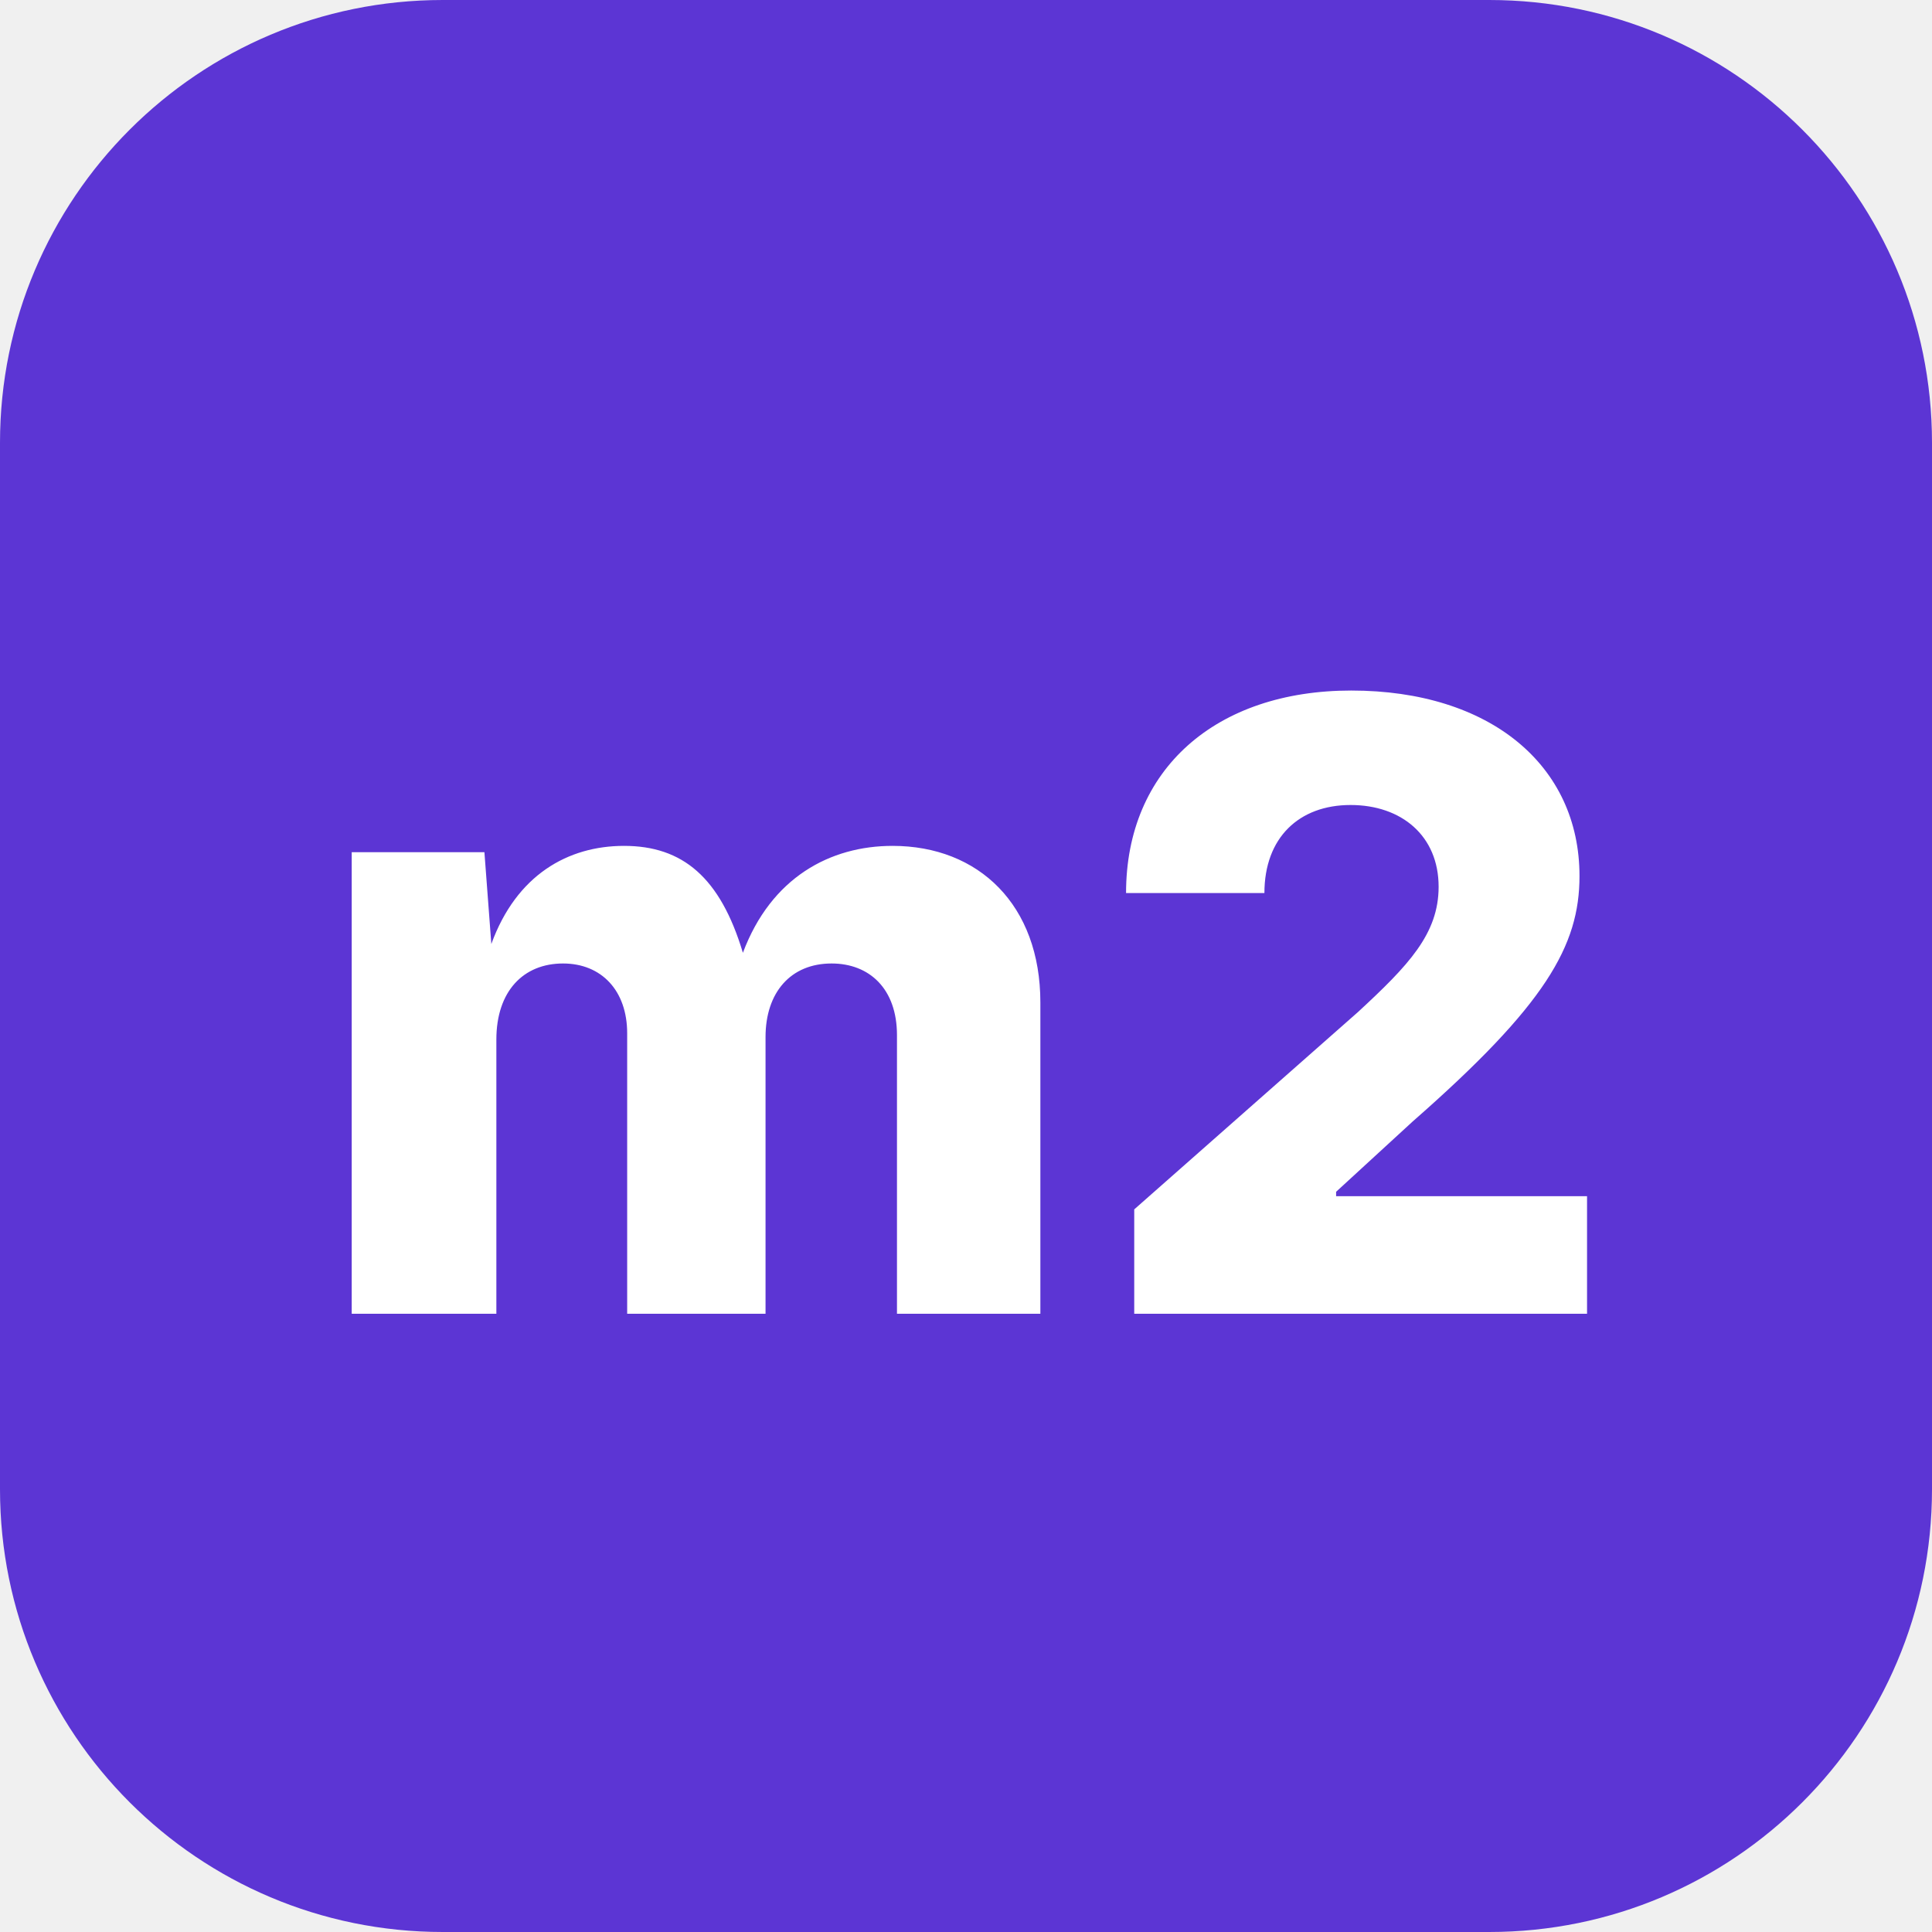
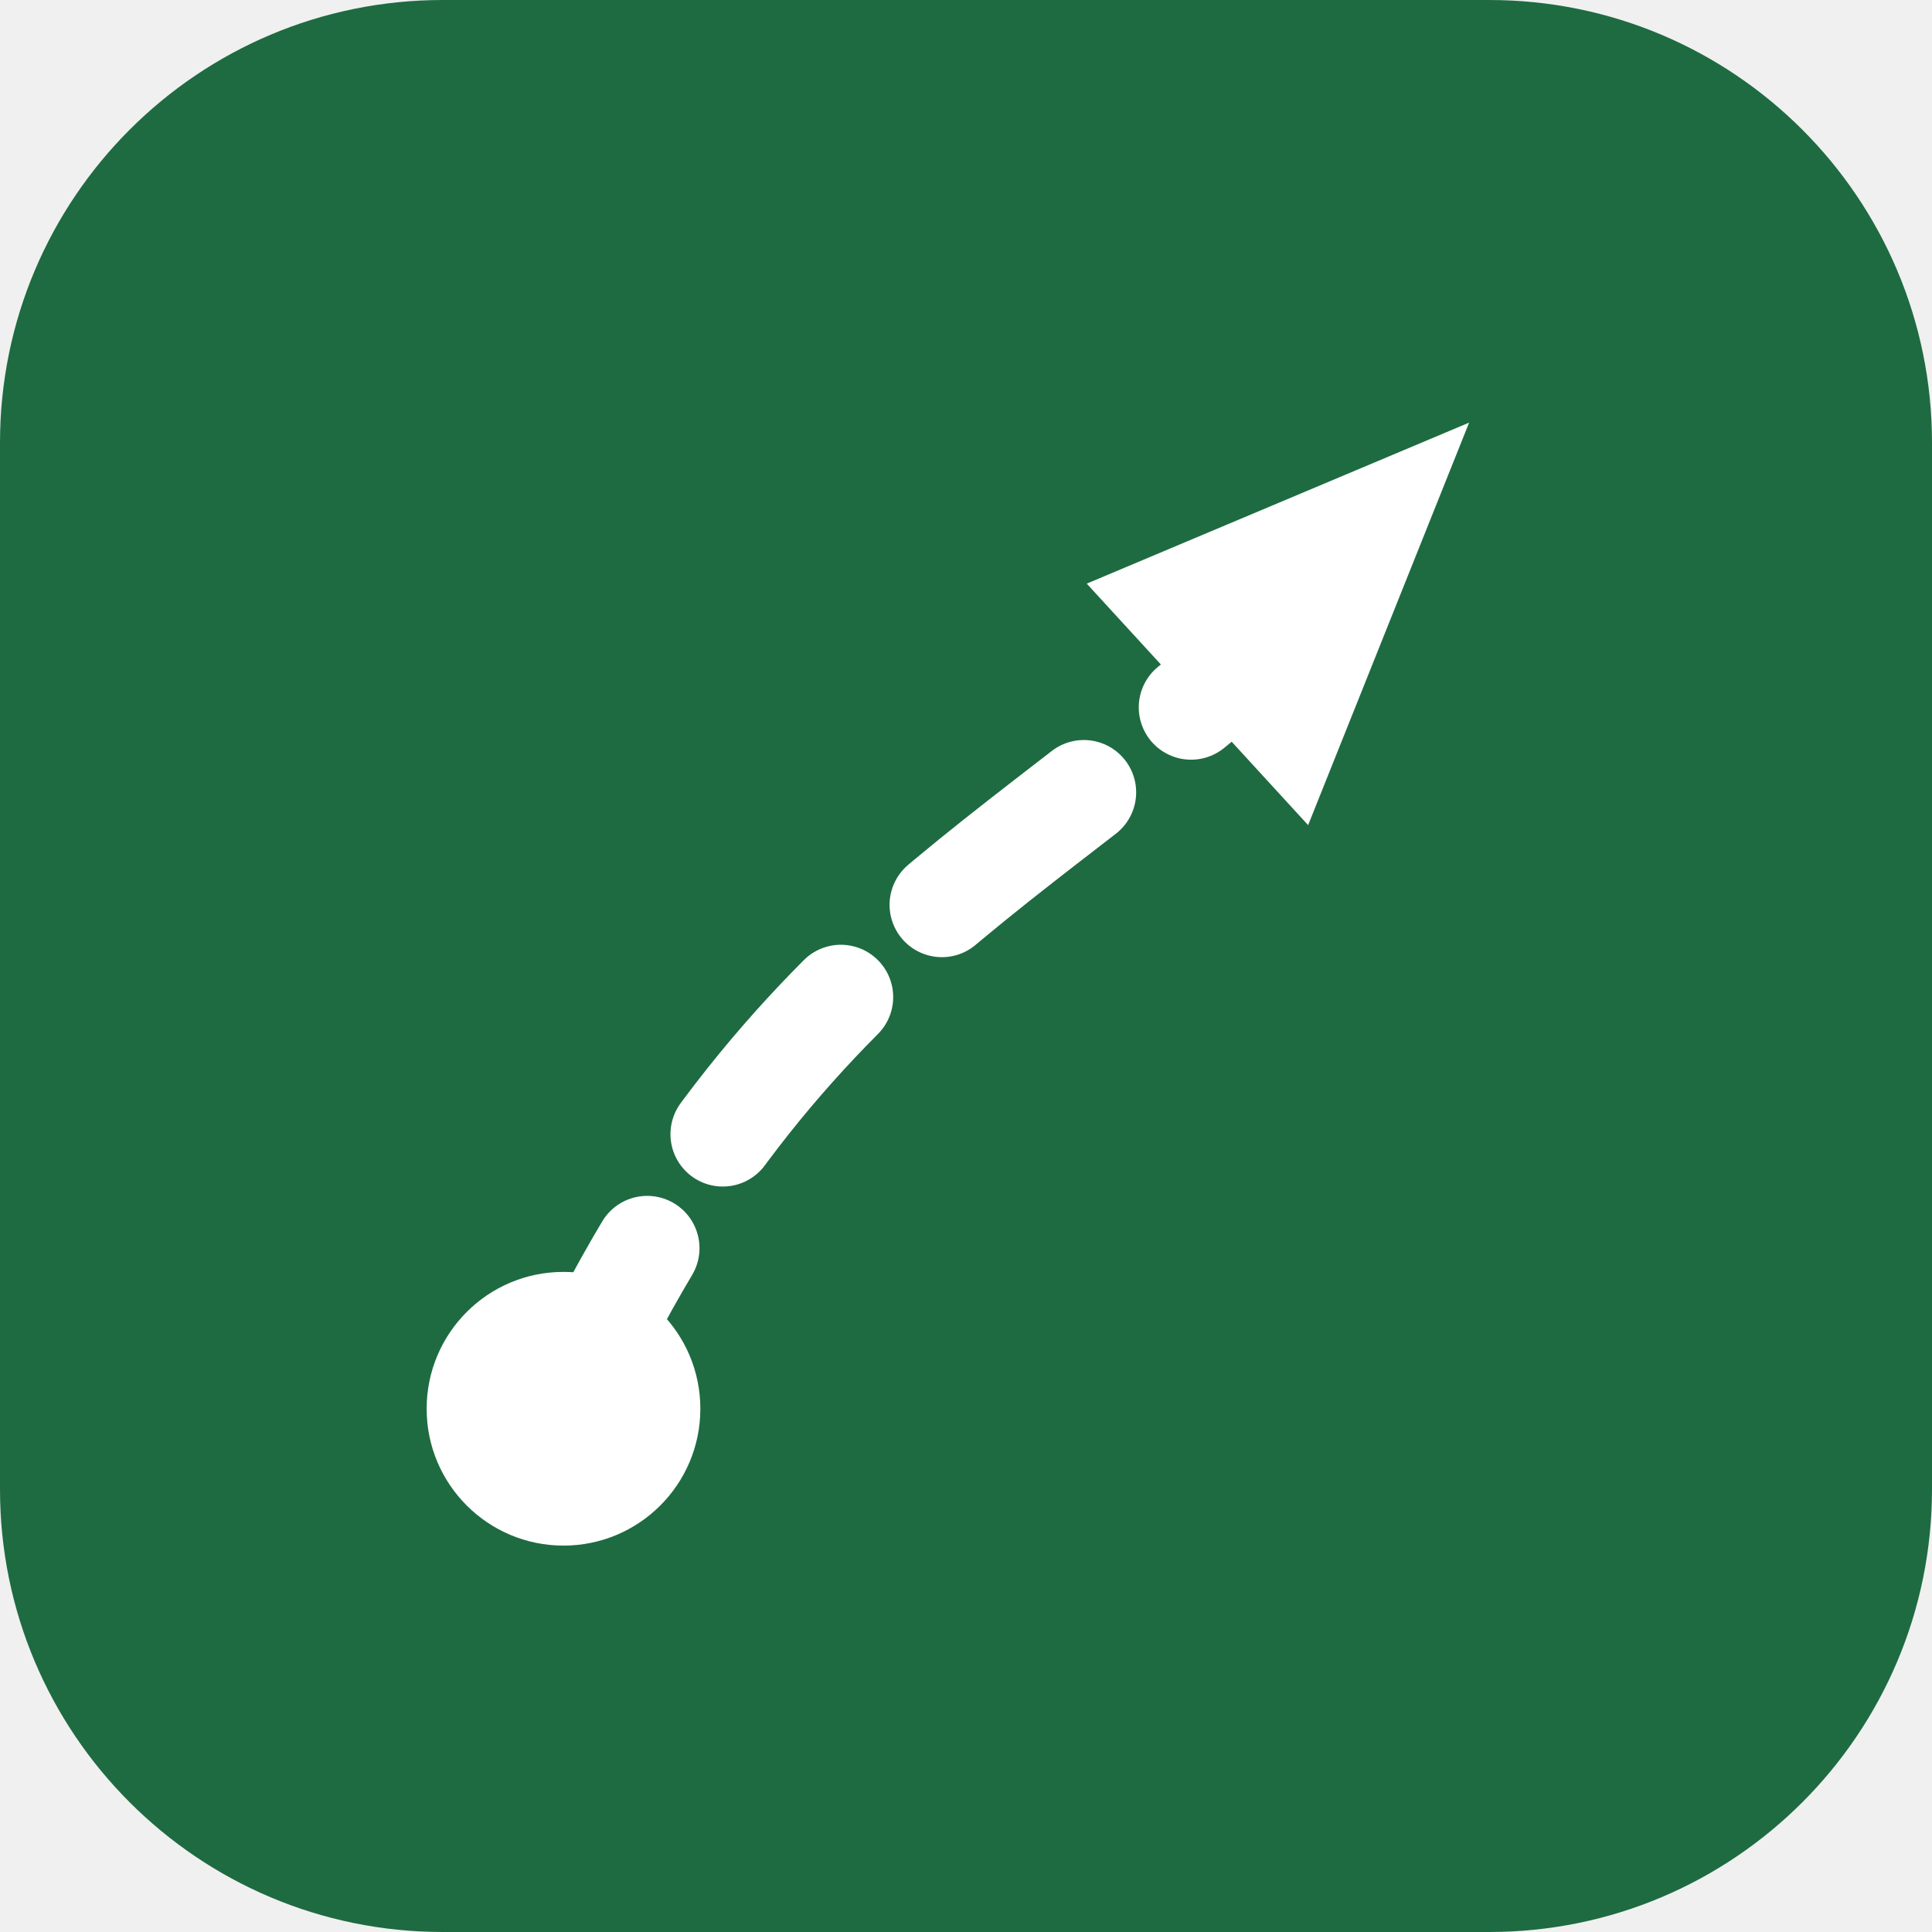
<svg xmlns="http://www.w3.org/2000/svg" width="48" height="48" viewBox="0 0 48 48">
-   <rect width="48" height="48" rx="11" fill="#5c35d4" />
-   <text x="24" y="25" font-family="Inter, 'Segoe UI', sans-serif" font-size="21" font-weight="800" fill="#ffffff" text-anchor="middle" dominant-baseline="central">m2</text>
+   <rect width="48" height="48" rx="11" fill="#1e6b41" />
+   <circle cx="14" cy="35" r="3.4" fill="#ffffff" />
+   <path d="M14 35 C 19.5 23, 26 21.5, 33 14.5" stroke="#ffffff" stroke-width="2.6" stroke-dasharray="4.5 3.4" stroke-linecap="round" fill="none" />
+   <polygon points="36.5,10.5 27,14.5 32.5,20.5" fill="#ffffff" />
</svg>
